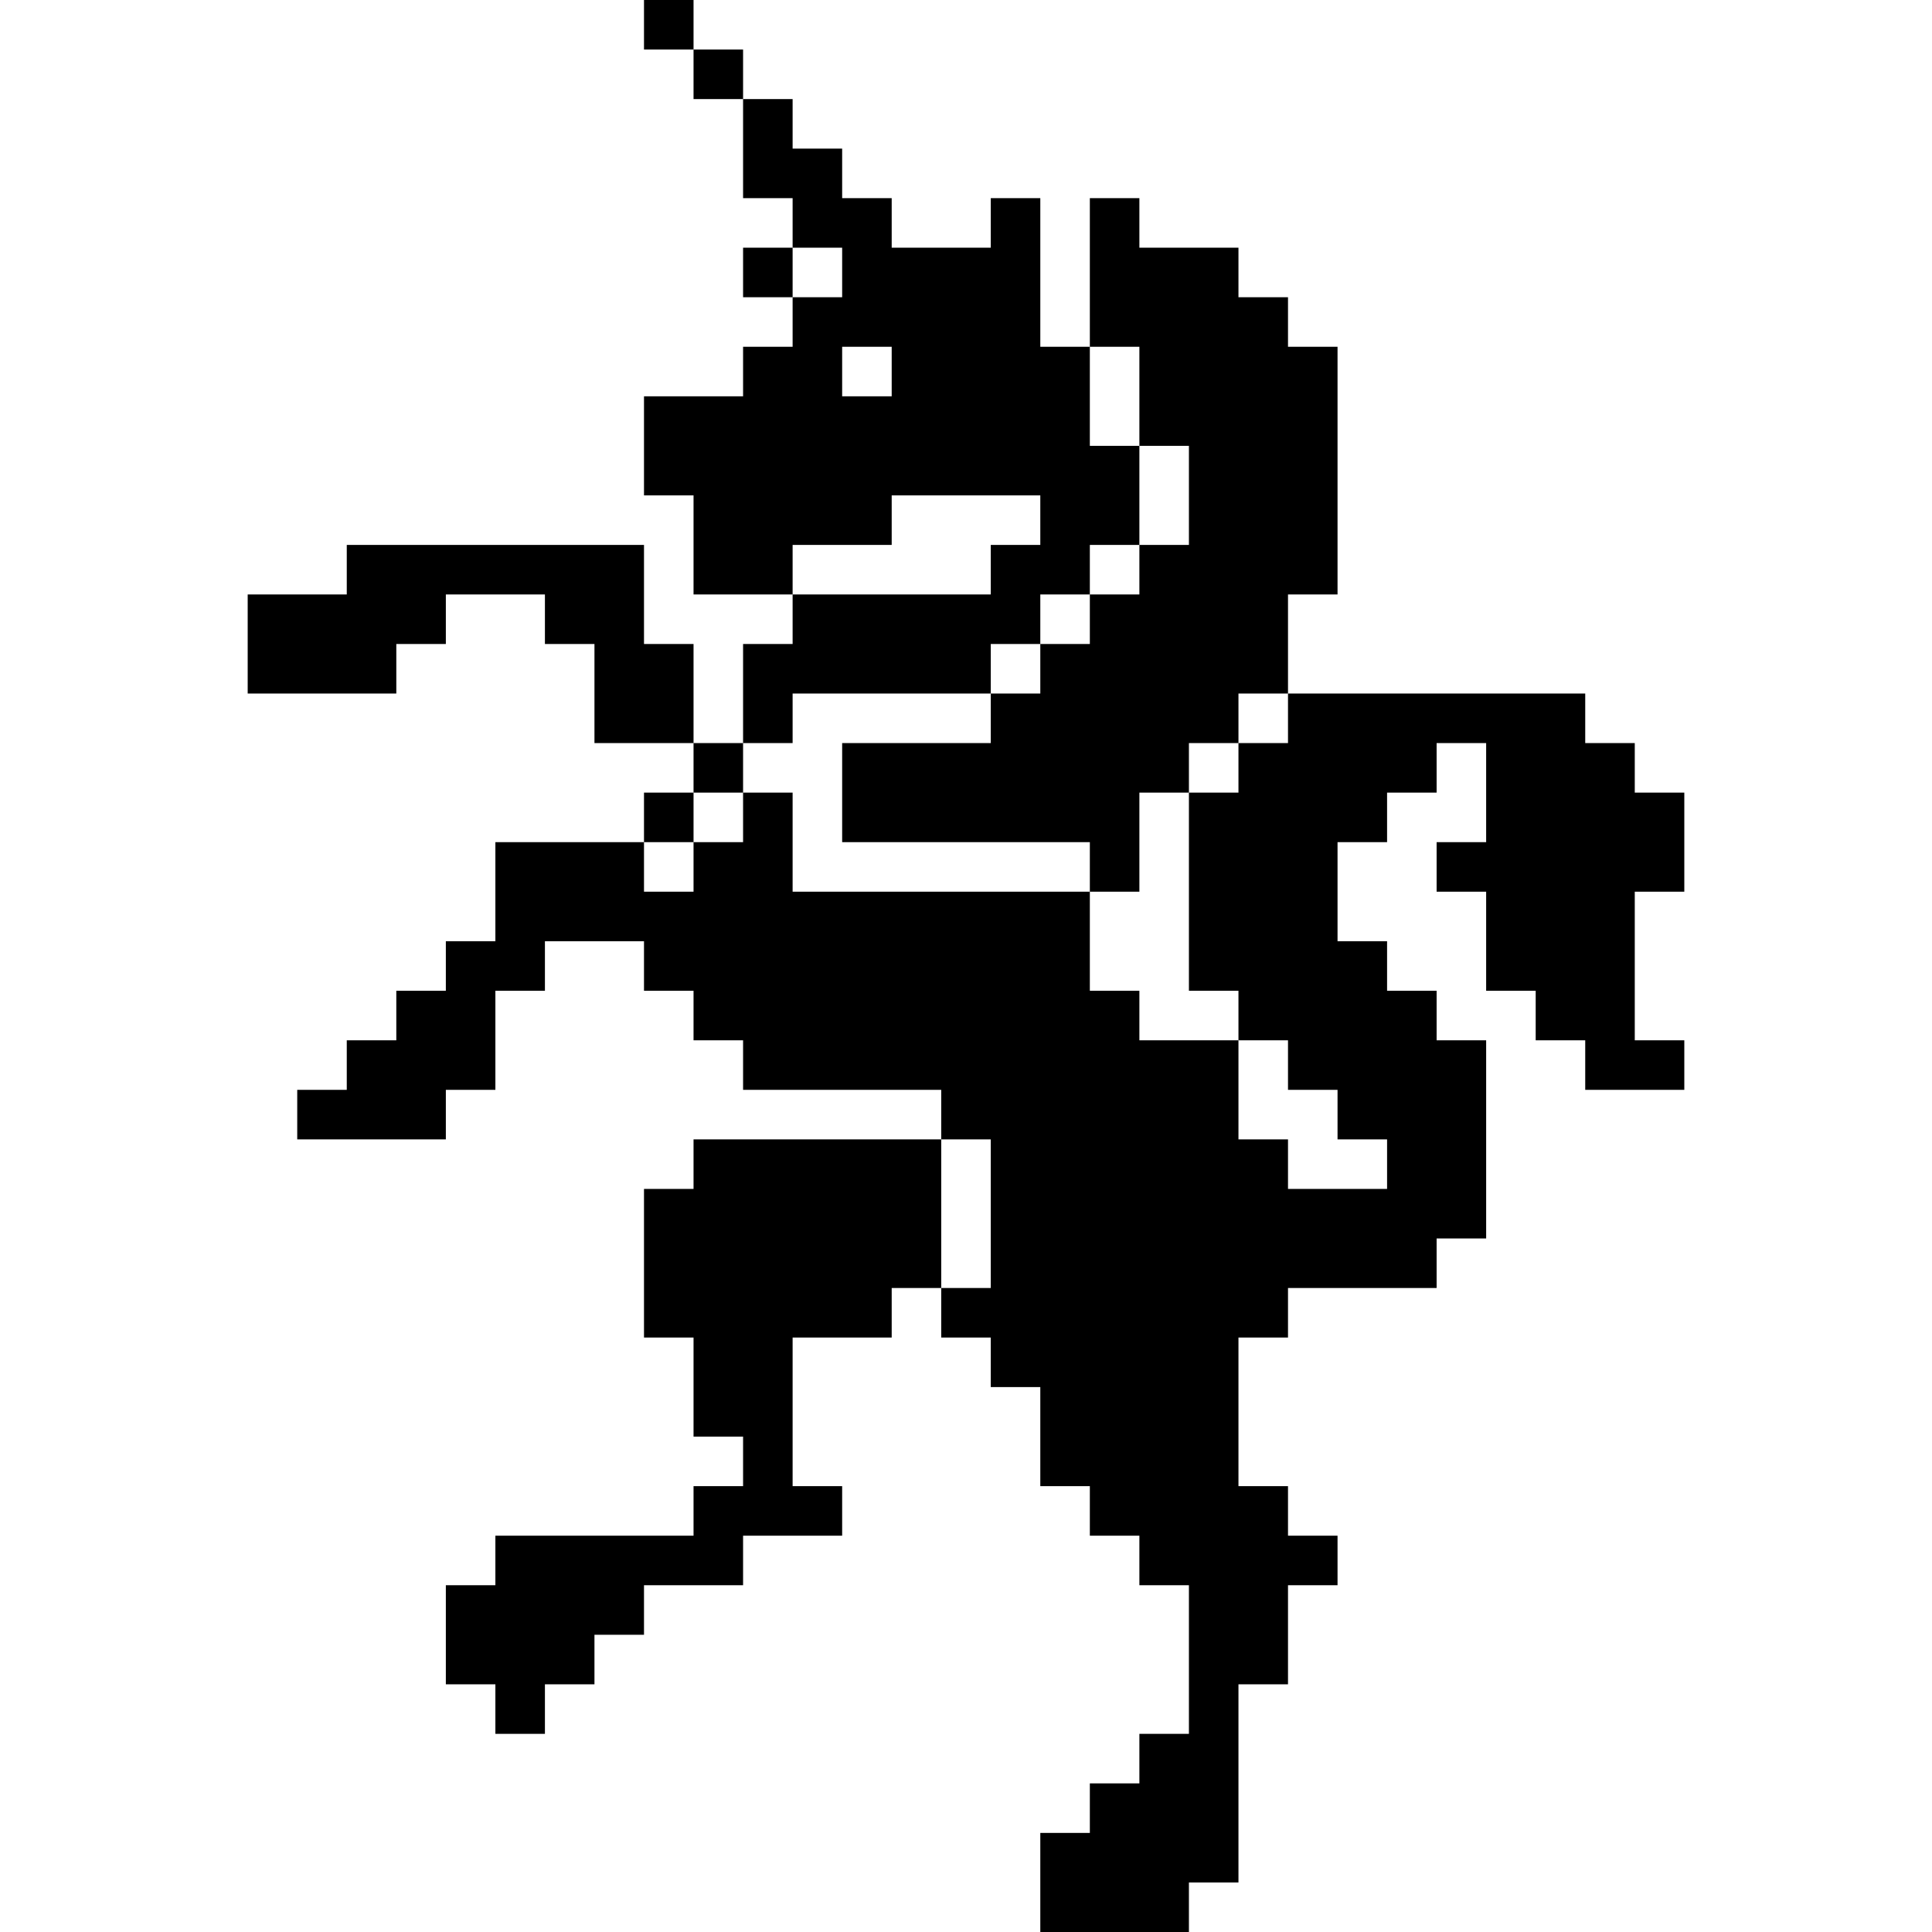
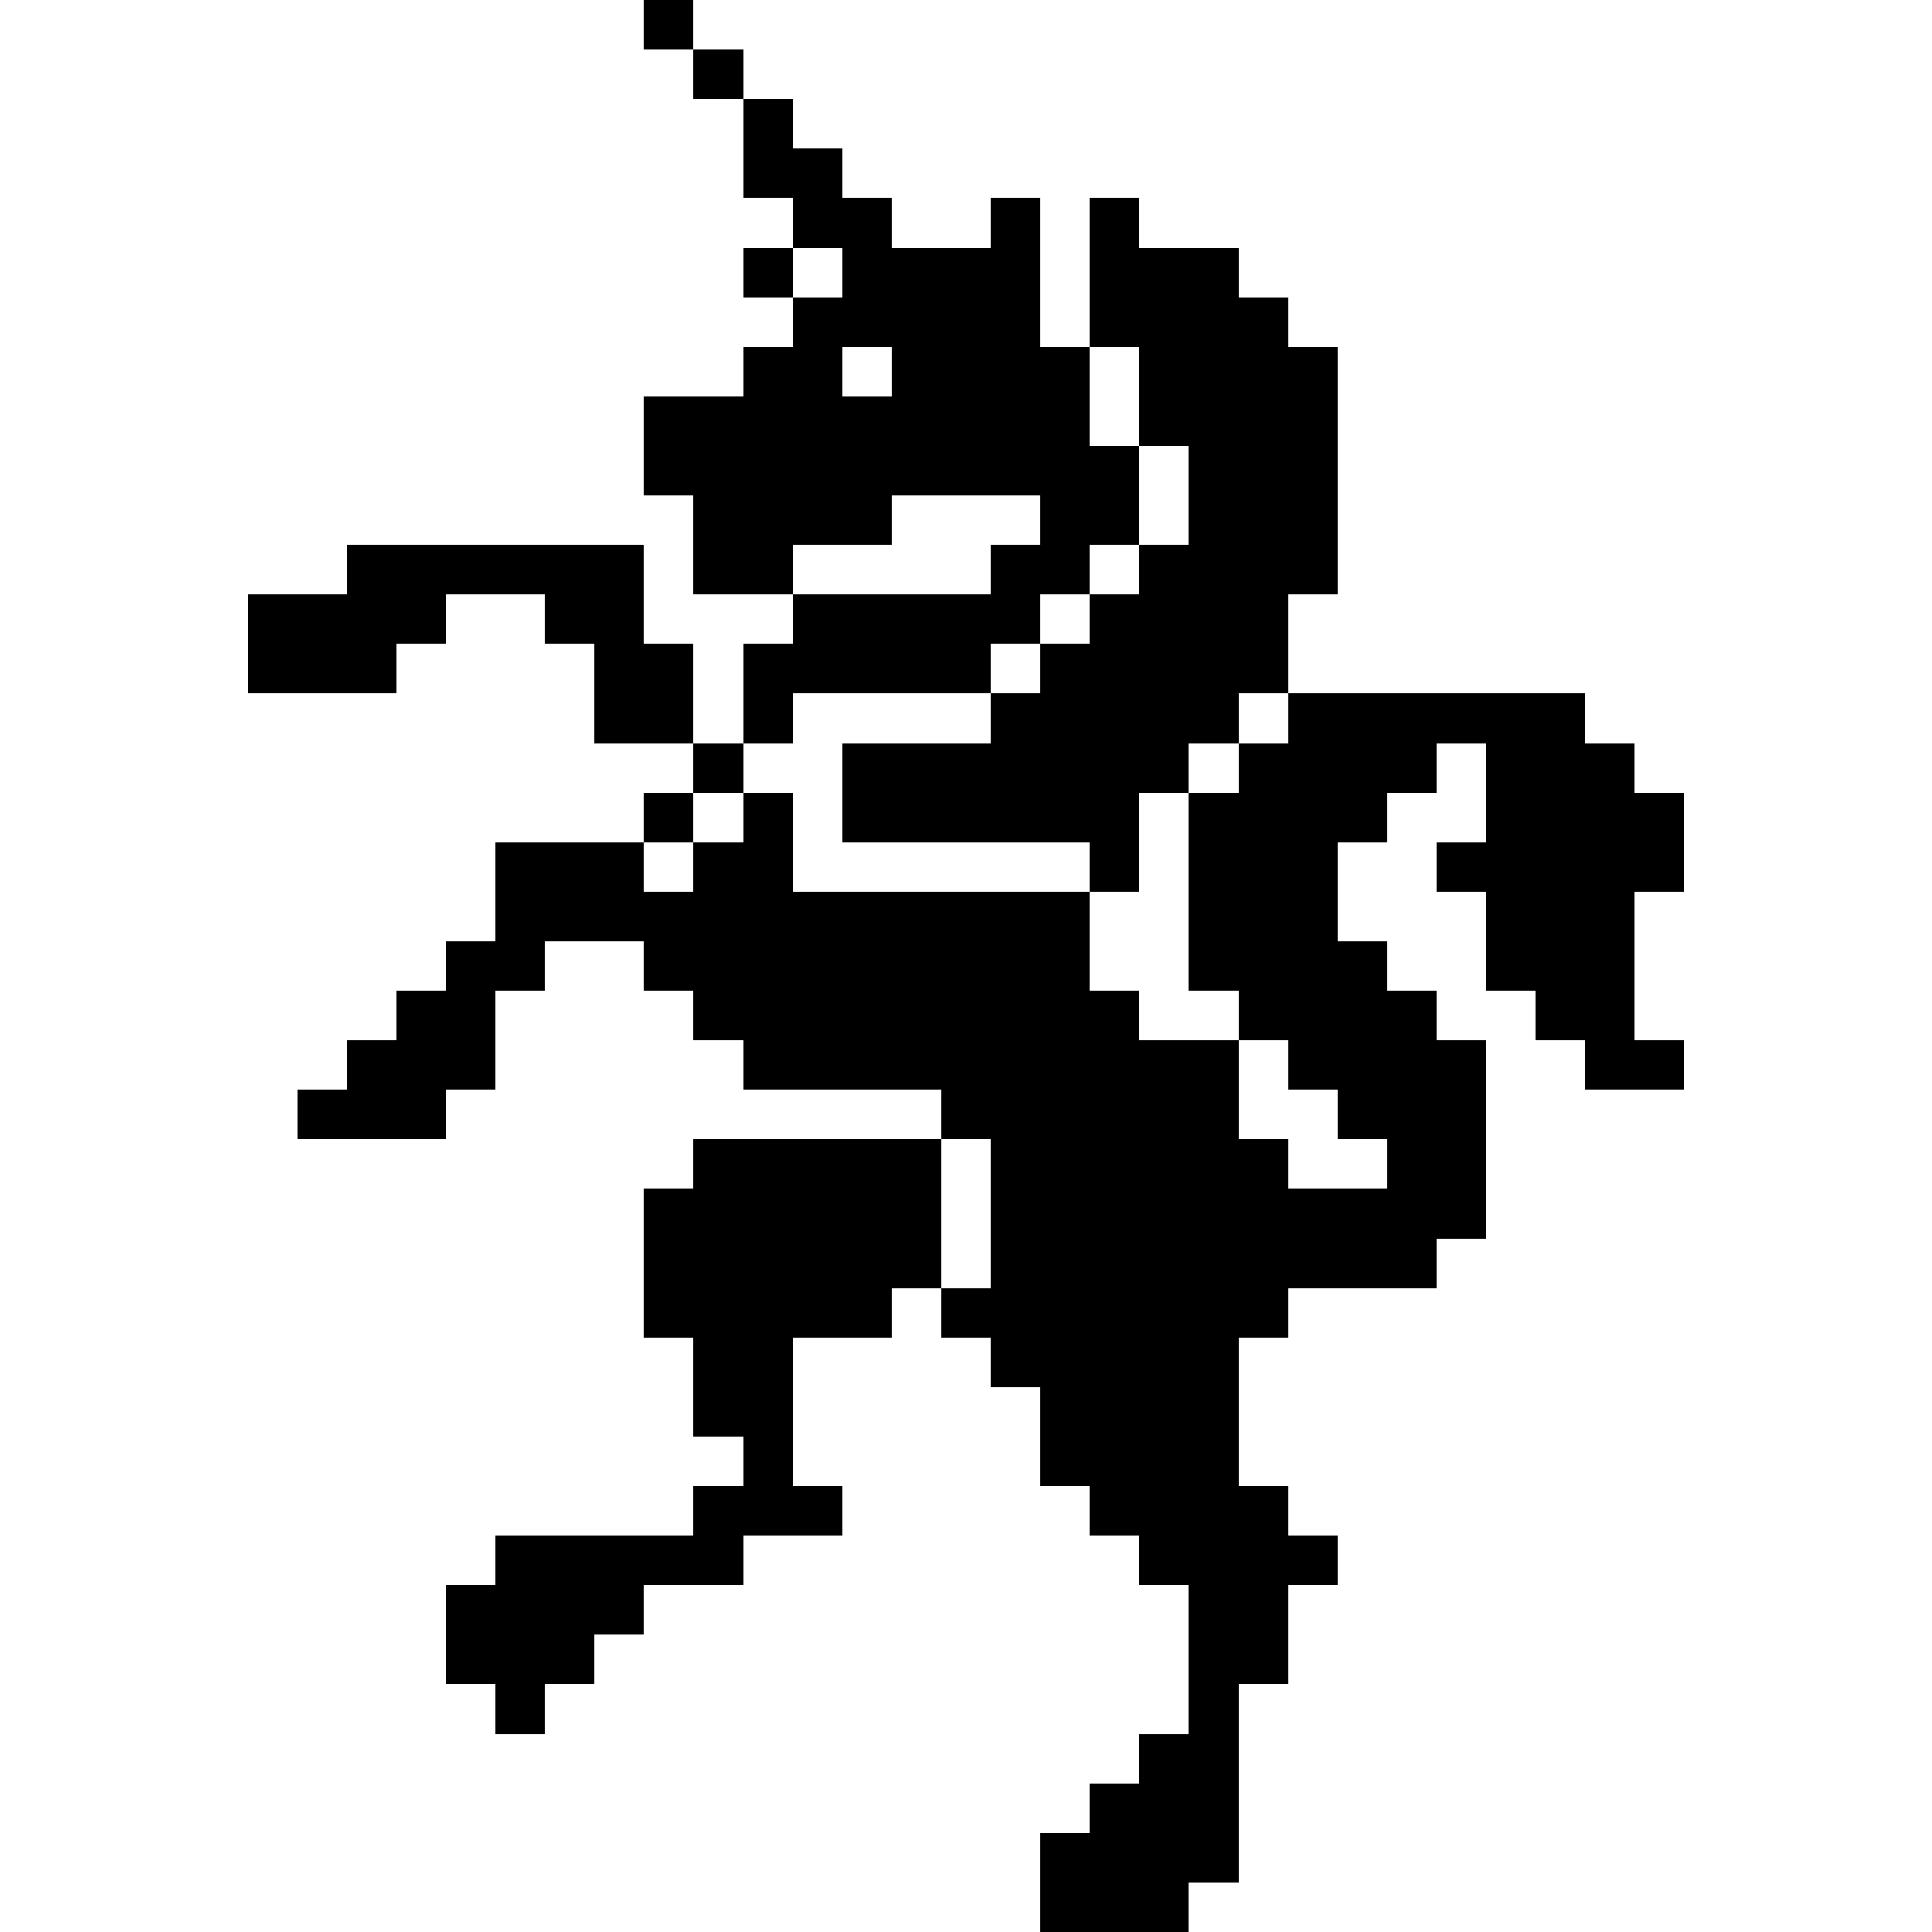
- <svg xmlns="http://www.w3.org/2000/svg" height="117px" version="1.1" width="117px" id="svg2">
+ <svg xmlns="http://www.w3.org/2000/svg" height="117px" version="1.1" width="117px" id="svg2" shape-rendering="crispEdges">
  <defs id="defs4" />
  <path id="rect750" style="fill:#000000" d="m 69,114 3,0 0,3 -3,0 z m -3,0 3,0 0,3 -3,0 z m -3,0 3,0 0,3 -3,0 z m 9,-3 3,0 0,3 -3,0 z m -3,0 3,0 0,3 -3,0 z m -3,0 3,0 0,3 -3,0 z m -3,0 3,0 0,3 -3,0 z m 9,-3 3,0 0,3 -3,0 z m -3,0 3,0 0,3 -3,0 z m -3,0 3,0 0,3 -3,0 z m 6,-3 3,0 0,3 -3,0 z m -3,0 3,0 0,3 -3,0 z m 3,-3 3,0 0,3 -3,0 z m 3,-3 3,0 0,3 -3,0 z m -3,0 3,0 0,3 -3,0 z m 3,-3 3,0 0,3 -3,0 z m -3,0 3,0 0,3 -3,0 z m 6,-3 3,0 0,3 -3,0 z m -3,0 3,0 0,3 -3,0 z m -3,0 3,0 0,3 -3,0 z m -3,0 3,0 0,3 -3,0 z m 6,-3 3,0 0,3 -3,0 z m -3,0 3,0 0,3 -3,0 z m -3,0 3,0 0,3 -3,0 z m -3,0 3,0 0,3 -3,0 z m 6,-3 3,0 0,3 -3,0 z m -3,0 3,0 0,3 -3,0 z m -3,0 3,0 0,3 -3,0 z m -3,0 3,0 0,3 -3,0 z m 9,-3 3,0 0,3 -3,0 z m -3,0 3,0 0,3 -3,0 z m -3,0 3,0 0,3 -3,0 z m -3,0 3,0 0,3 -3,0 z m 9,-3 3,0 0,3 -3,0 z m -3,0 3,0 0,3 -3,0 z m -3,0 3,0 0,3 -3,0 z m -3,0 3,0 0,3 -3,0 z m -3,0 3,0 0,3 -3,0 z m 15,-3 3,0 0,3 -3,0 z m -3,0 3,0 0,3 -3,0 z m -3,0 3,0 0,3 -3,0 z m -3,0 3,0 0,3 -3,0 z m -3,0 3,0 0,3 -3,0 z m -3,0 3,0 0,3 -3,0 z m -3,0 3,0 0,3 -3,0 z m 27,-3 3,0 0,3 -3,0 z m -3,0 3,0 0,3 -3,0 z m -3,0 3,0 0,3 -3,0 z m -3,0 3,0 0,3 -3,0 z m -3,0 3,0 0,3 -3,0 z m -3,0 3,0 0,3 -3,0 z m -3,0 3,0 0,3 -3,0 z m -3,0 3,0 0,3 -3,0 z m -3,0 3,0 0,3 -3,0 z m 27,-3 3,0 0,3 -3,0 z m -3,0 3,0 0,3 -3,0 z m -3,0 3,0 0,3 -3,0 z m -3,0 3,0 0,3 -3,0 z m -3,0 3,0 0,3 -3,0 z m -3,0 3,0 0,3 -3,0 z m -3,0 3,0 0,3 -3,0 z m -3,0 3,0 0,3 -3,0 z m -3,0 3,0 0,3 -3,0 z m -3,0 3,0 0,3 -3,0 z m 27,-3 3,0 0,3 -3,0 z m -3,0 3,0 0,3 -3,0 z m -9,0 3,0 0,3 -3,0 z m -3,0 3,0 0,3 -3,0 z m -3,0 3,0 0,3 -3,0 z m -3,0 3,0 0,3 -3,0 z m -3,0 3,0 0,3 -3,0 z m -3,0 3,0 0,3 -3,0 z m 27,-3 3,0 0,3 -3,0 z m -3,0 3,0 0,3 -3,0 z m -3,0 3,0 0,3 -3,0 z m -9,0 3,0 0,3 -3,0 z m -3,0 3,0 0,3 -3,0 z m -3,0 3,0 0,3 -3,0 z m -3,0 3,0 0,3 -3,0 z m -3,0 3,0 0,3 -3,0 z m -3,0 3,0 0,3 -3,0 z m -33,0 3,0 0,3 -3,0 z m -3,0 3,0 0,3 -3,0 z m -3,0 3,0 0,3 -3,0 z m 81,-3 3,0 0,3 -3,0 z m -3,0 3,0 0,3 -3,0 z m -9,0 3,0 0,3 -3,0 z m -3,0 3,0 0,3 -3,0 z m -3,0 3,0 0,3 -3,0 z m -3,0 3,0 0,3 -3,0 z m -6,0 3,0 0,3 -3,0 z m -3,0 3,0 0,3 -3,0 z m -3,0 3,0 0,3 -3,0 z m -3,0 3,0 0,3 -3,0 z m -3,0 3,0 0,3 -3,0 z m -3,0 3,0 0,3 -3,0 z m -3,0 3,0 0,3 -3,0 z m -3,0 3,0 0,3 -3,0 z m -3,0 3,0 0,3 -3,0 z m -3,0 3,0 0,3 -3,0 z m -18,0 3,0 0,3 -3,0 z m -3,0 3,0 0,3 -3,0 z m -3,0 3,0 0,3 -3,0 z m 75,-3 3,0 0,3 -3,0 z m -3,0 3,0 0,3 -3,0 z m -9,0 3,0 0,3 -3,0 z m -3,0 3,0 0,3 -3,0 z m -3,0 3,0 0,3 -3,0 z m -3,0 3,0 0,3 -3,0 z m -9,0 3,0 0,3 -3,0 z m -3,0 3,0 0,3 -3,0 z m -3,0 3,0 0,3 -3,0 z m -3,0 3,0 0,3 -3,0 z m -3,0 3,0 0,3 -3,0 z m -3,0 3,0 0,3 -3,0 z m -3,0 3,0 0,3 -3,0 z m -3,0 3,0 0,3 -3,0 z m -3,0 3,0 0,3 -3,0 z m -15,0 3,0 0,3 -3,0 z m -3,0 3,0 0,3 -3,0 z m 72,-3 3,0 0,3 -3,0 z m -3,0 3,0 0,3 -3,0 z m -3,0 3,0 0,3 -3,0 z m -9,0 3,0 0,3 -3,0 z m -3,0 3,0 0,3 -3,0 z m -3,0 3,0 0,3 -3,0 z m -3,0 3,0 0,3 -3,0 z m -9,0 3,0 0,3 -3,0 z m -3,0 3,0 0,3 -3,0 z m -3,0 3,0 0,3 -3,0 z m -3,0 3,0 0,3 -3,0 z m -3,0 3,0 0,3 -3,0 z m -3,0 3,0 0,3 -3,0 z m -3,0 3,0 0,3 -3,0 z m -3,0 3,0 0,3 -3,0 z m -3,0 3,0 0,3 -3,0 z m -9,0 3,0 0,3 -3,0 z m -3,0 3,0 0,3 -3,0 z m 69,-3 3,0 0,3 -3,0 z m -3,0 3,0 0,3 -3,0 z m -3,0 3,0 0,3 -3,0 z m -12,0 3,0 0,3 -3,0 z m -3,0 3,0 0,3 -3,0 z m -3,0 3,0 0,3 -3,0 z m -9,0 3,0 0,3 -3,0 z m -3,0 3,0 0,3 -3,0 z m -3,0 3,0 0,3 -3,0 z m -3,0 3,0 0,3 -3,0 z m -3,0 3,0 0,3 -3,0 z m -3,0 3,0 0,3 -3,0 z m -3,0 3,0 0,3 -3,0 z m -3,0 3,0 0,3 -3,0 z m -3,0 3,0 0,3 -3,0 z m -3,0 3,0 0,3 -3,0 z m -3,0 3,0 0,3 -3,0 z m -3,0 3,0 0,3 -3,0 z m 69,-3 3,0 0,3 -3,0 z m -3,0 3,0 0,3 -3,0 z m -3,0 3,0 0,3 -3,0 z m -3,0 3,0 0,3 -3,0 z m -3,0 3,0 0,3 -3,0 z m -9,0 3,0 0,3 -3,0 z m -3,0 3,0 0,3 -3,0 z m -3,0 3,0 0,3 -3,0 z m -27,0 3,0 0,3 -3,0 z m -3,0 3,0 0,3 -3,0 z m -6,0 3,0 0,3 -3,0 z m -3,0 3,0 0,3 -3,0 z m -3,0 3,0 0,3 -3,0 z m 69,-3 3,0 0,3 -3,0 z m -3,0 3,0 0,3 -3,0 z m -3,0 3,0 0,3 -3,0 z m -3,0 3,0 0,3 -3,0 z m -9,0 3,0 0,3 -3,0 z m -3,0 3,0 0,3 -3,0 z m -3,0 3,0 0,3 -3,0 z m -3,0 3,0 0,3 -3,0 z m -27,0 3,0 0,3 -3,0 z m 51,-3 3,0 0,3 -3,0 z m -3,0 3,0 0,3 -3,0 z m -3,0 3,0 0,3 -3,0 z m -6,0 3,0 0,3 -3,0 z m -3,0 3,0 0,3 -3,0 z m -3,0 3,0 0,3 -3,0 z m -3,0 3,0 0,3 -3,0 z m 18,-3 3,0 0,3 -3,0 z m -3,0 3,0 0,3 -3,0 z m -3,0 3,0 0,3 -3,0 z m -3,0 3,0 0,3 -3,0 z m -3,0 3,0 0,3 -3,0 z m -3,0 3,0 0,3 -3,0 z m -12,9 3,0 0,3 -3,0 z m 0,-3 3,0 0,3 -3,0 z m -3,0 3,0 0,3 -3,0 z m -3,0 3,0 0,3 -3,0 z m -3,0 3,0 0,3 -3,0 z m -3,0 3,0 0,3 -3,0 z m -3,0 3,0 0,3 -3,0 z m 18,-3 3,0 0,3 -3,0 z m -3,0 3,0 0,3 -3,0 z m -3,0 3,0 0,3 -3,0 z m -3,0 3,0 0,3 -3,0 z m -3,0 3,0 0,3 -3,0 z m -3,0 3,0 0,3 -3,0 z m -3,0 3,0 0,3 -3,0 z m 21,-3 3,0 0,3 -3,0 z m -3,0 3,0 0,3 -3,0 z m -3,0 3,0 0,3 -3,0 z m -3,0 3,0 0,3 -3,0 z m -3,0 3,0 0,3 -3,0 z m 15,-3 3,0 0,3 -3,0 z m -3,0 3,0 0,3 -3,0 z m -3,0 3,0 0,3 -3,0 z m -3,0 3,0 0,3 -3,0 z m -3,0 3,0 0,3 -3,0 z m 12,-3 3,0 0,3 -3,0 z m -3,0 3,0 0,3 -3,0 z m -3,0 3,0 0,3 -3,0 z m -3,0 3,0 0,3 -3,0 z m 12,-3 3,0 0,3 -3,0 z m -3,0 3,0 0,3 -3,0 z m -3,0 3,0 0,3 -3,0 z m -3,0 3,0 0,3 -3,0 z m 9,-3 3,0 0,3 -3,0 z m -3,0 3,0 0,3 -3,0 z m -3,0 3,0 0,3 -3,0 z m 6,-3 3,0 0,3 -3,0 z m -3,0 3,0 0,3 -3,0 z m -3,0 3,0 0,3 -3,0 z m 6,-3 3,0 0,3 -3,0 z m -3,0 3,0 0,3 -3,0 z m -3,0 3,0 0,3 -3,0 z m -3,0 3,0 0,3 -3,0 z m 9,-3 3,0 0,3 -3,0 z m -3,0 3,0 0,3 -3,0 z m -3,0 3,0 0,3 -3,0 z m -3,0 3,0 0,3 -3,0 z m 6,-3 3,0 0,3 -3,0 z m -3,0 3,0 0,3 -3,0 z m -3,0 3,0 0,3 -3,0 z m -3,0 3,0 0,3 -3,0 z m 6,-3 3,0 0,3 -3,0 z m -3,0 3,0 0,3 -3,0 z m -3,0 3,0 0,3 -3,0 z m 0,-3 3,0 0,3 -3,0 z m -24,33 3,0 0,3 -3,0 z m 3,-3 3,0 0,3 -3,0 z m 12,-3 3,0 0,3 -3,0 z m -3,0 3,0 0,3 -3,0 z m -3,0 3,0 0,3 -3,0 z m -3,0 3,0 0,3 -3,0 z m -3,0 3,0 0,3 -3,0 z m 15,-3 3,0 0,3 -3,0 z m -3,0 3,0 0,3 -3,0 z m -3,0 3,0 0,3 -3,0 z m -3,0 3,0 0,3 -3,0 z m -3,0 3,0 0,3 -3,0 z m 15,-3 3,0 0,3 -3,0 z m -3,0 3,0 0,3 -3,0 z m -15,0 3,0 0,3 -3,0 z m -3,0 3,0 0,3 -3,0 z m 24,-3 3,0 0,3 -3,0 z m -3,0 3,0 0,3 -3,0 z m -12,0 3,0 0,3 -3,0 z m -3,0 3,0 0,3 -3,0 z m -3,0 3,0 0,3 -3,0 z m -3,0 3,0 0,3 -3,0 z m 24,-3 3,0 0,3 -3,0 z m -3,0 3,0 0,3 -3,0 z m -3,0 3,0 0,3 -3,0 z m -3,0 3,0 0,3 -3,0 z m -3,0 3,0 0,3 -3,0 z m -3,0 3,0 0,3 -3,0 z m -3,0 3,0 0,3 -3,0 z m -3,0 3,0 0,3 -3,0 z m -3,0 3,0 0,3 -3,0 z m -3,0 3,0 0,3 -3,0 z m 24,-3 3,0 0,3 -3,0 z m -3,0 3,0 0,3 -3,0 z m -3,0 3,0 0,3 -3,0 z m -3,0 3,0 0,3 -3,0 z m -3,0 3,0 0,3 -3,0 z m -3,0 3,0 0,3 -3,0 z m -3,0 3,0 0,3 -3,0 z m -3,0 3,0 0,3 -3,0 z m -3,0 3,0 0,3 -3,0 z m 24,-3 3,0 0,3 -3,0 z m -3,0 3,0 0,3 -3,0 z m -3,0 3,0 0,3 -3,0 z m -3,0 3,0 0,3 -3,0 z m -6,0 3,0 0,3 -3,0 z m -3,0 3,0 0,3 -3,0 z m 15,-3 3,0 0,3 -3,0 z m -3,0 3,0 0,3 -3,0 z m -3,0 3,0 0,3 -3,0 z m -3,0 3,0 0,3 -3,0 z m -3,0 3,0 0,3 -3,0 z m 12,-3 3,0 0,3 -3,0 z m -3,0 3,0 0,3 -3,0 z m -3,0 3,0 0,3 -3,0 z m -3,0 3,0 0,3 -3,0 z m 9,-3 3,0 0,3 -3,0 z m -9,0 3,0 0,3 -3,0 z m -3,0 3,0 0,3 -3,0 z m 0,-3 3,0 0,3 -3,0 z m -3,0 3,0 0,3 -3,0 z m 0,-3 3,0 0,3 -3,0 z m -3,-3 3,0 0,3 -3,0 z m -3,-3 3,0 0,3 -3,0 z m 6,15 3,0 0,3 -3,0 z m -6,33 3,0 0,3 -3,0 z m 0,-6 3,0 0,3 -3,0 z m -3,0 3,0 0,3 -3,0 z m 3,-3 3,0 0,3 -3,0 z m -3,0 3,0 0,3 -3,0 z m -15,0 3,0 0,3 -3,0 z m -3,0 3,0 0,3 -3,0 z m -3,0 3,0 0,3 -3,0 z m 21,-3 3,0 0,3 -3,0 z m -3,0 3,0 0,3 -3,0 z m -9,0 3,0 0,3 -3,0 z m -3,0 3,0 0,3 -3,0 z m -3,0 3,0 0,3 -3,0 z m -3,0 3,0 0,3 -3,0 z m 21,-3 3,0 0,3 -3,0 z m -3,0 3,0 0,3 -3,0 z m -3,0 3,0 0,3 -3,0 z m -3,0 3,0 0,3 -3,0 z m -3,0 3,0 0,3 -3,0 z m -3,0 3,0 0,3 -3,0 z m 9,69 3,0 0,3 -3,0 z m 3,-3 3,0 0,3 -3,0 z m -3,0 3,0 0,3 -3,0 z m -3,0 3,0 0,3 -3,0 z m 9,-3 3,0 0,3 -3,0 z m -3,0 3,0 0,3 -3,0 z m -3,0 3,0 0,3 -3,0 z m -3,0 3,0 0,3 -3,0 z m 15,-3 3,0 0,3 -3,0 z m -3,0 3,0 0,3 -3,0 z m -3,0 3,0 0,3 -3,0 z m -3,0 3,0 0,3 -3,0 z m -3,0 3,0 0,3 -3,0 z m 18,-3 3,0 0,3 -3,0 z m -3,0 3,0 0,3 -3,0 z m -3,0 3,0 0,3 -3,0 z m 3,-3 3,0 0,3 -3,0 z m 0,-3 3,0 0,3 -3,0 z m -3,0 3,0 0,3 -3,0 z m 3,-3 3,0 0,3 -3,0 z m -3,0 3,0 0,3 -3,0 z m 9,-3 3,0 0,3 -3,0 z m -3,0 3,0 0,3 -3,0 z m -3,0 3,0 0,3 -3,0 z m -3,0 3,0 0,3 -3,0 z m -3,0 3,0 0,3 -3,0 z m 15,-3 3,0 0,3 -3,0 z m -3,0 3,0 0,3 -3,0 z m -3,0 3,0 0,3 -3,0 z m -3,0 3,0 0,3 -3,0 z m -3,0 3,0 0,3 -3,0 z m -3,0 3,0 0,3 -3,0 z m 15,-3 3,0 0,3 -3,0 z m -3,0 3,0 0,3 -3,0 z m -3,0 3,0 0,3 -3,0 z m -3,0 3,0 0,3 -3,0 z m -3,0 3,0 0,3 -3,0 z m -3,0 3,0 0,3 -3,0 z m 15,-3 3,0 0,3 -3,0 z m -3,0 3,0 0,3 -3,0 z m -3,0 3,0 0,3 -3,0 z m -3,0 3,0 0,3 -3,0 z m -3,0 3,0 0,3 -3,0 z" />
</svg>
